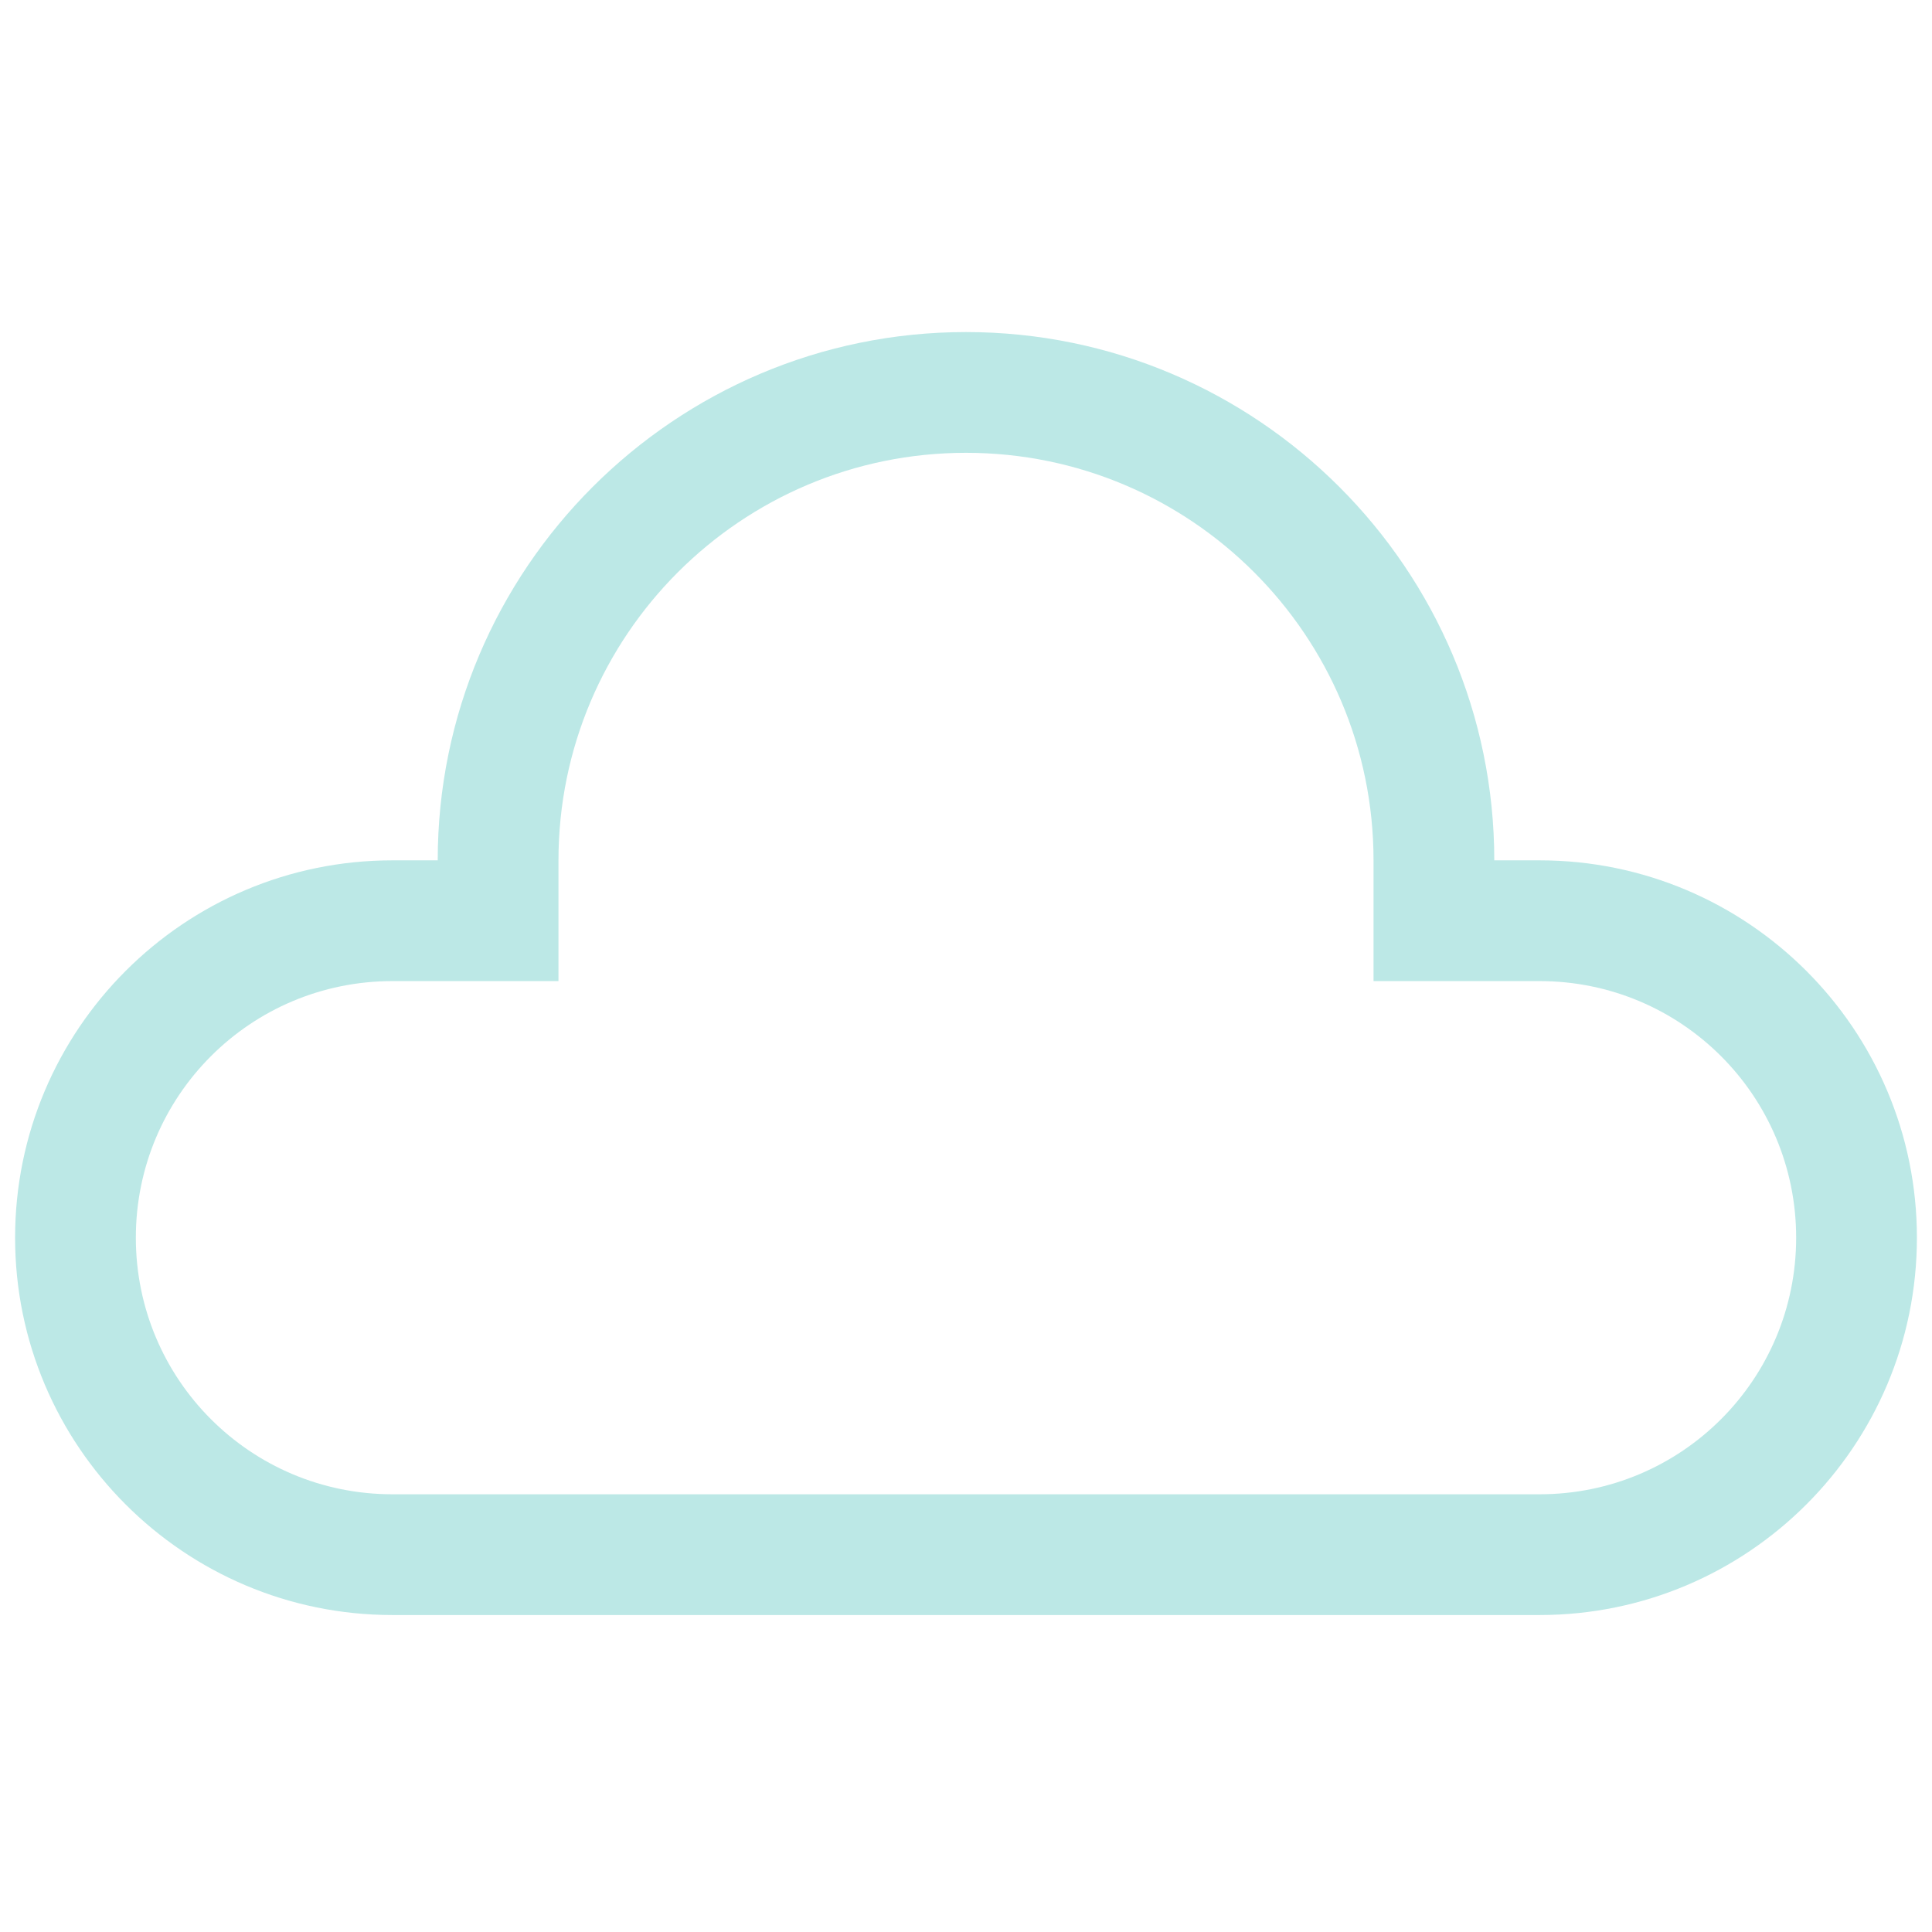
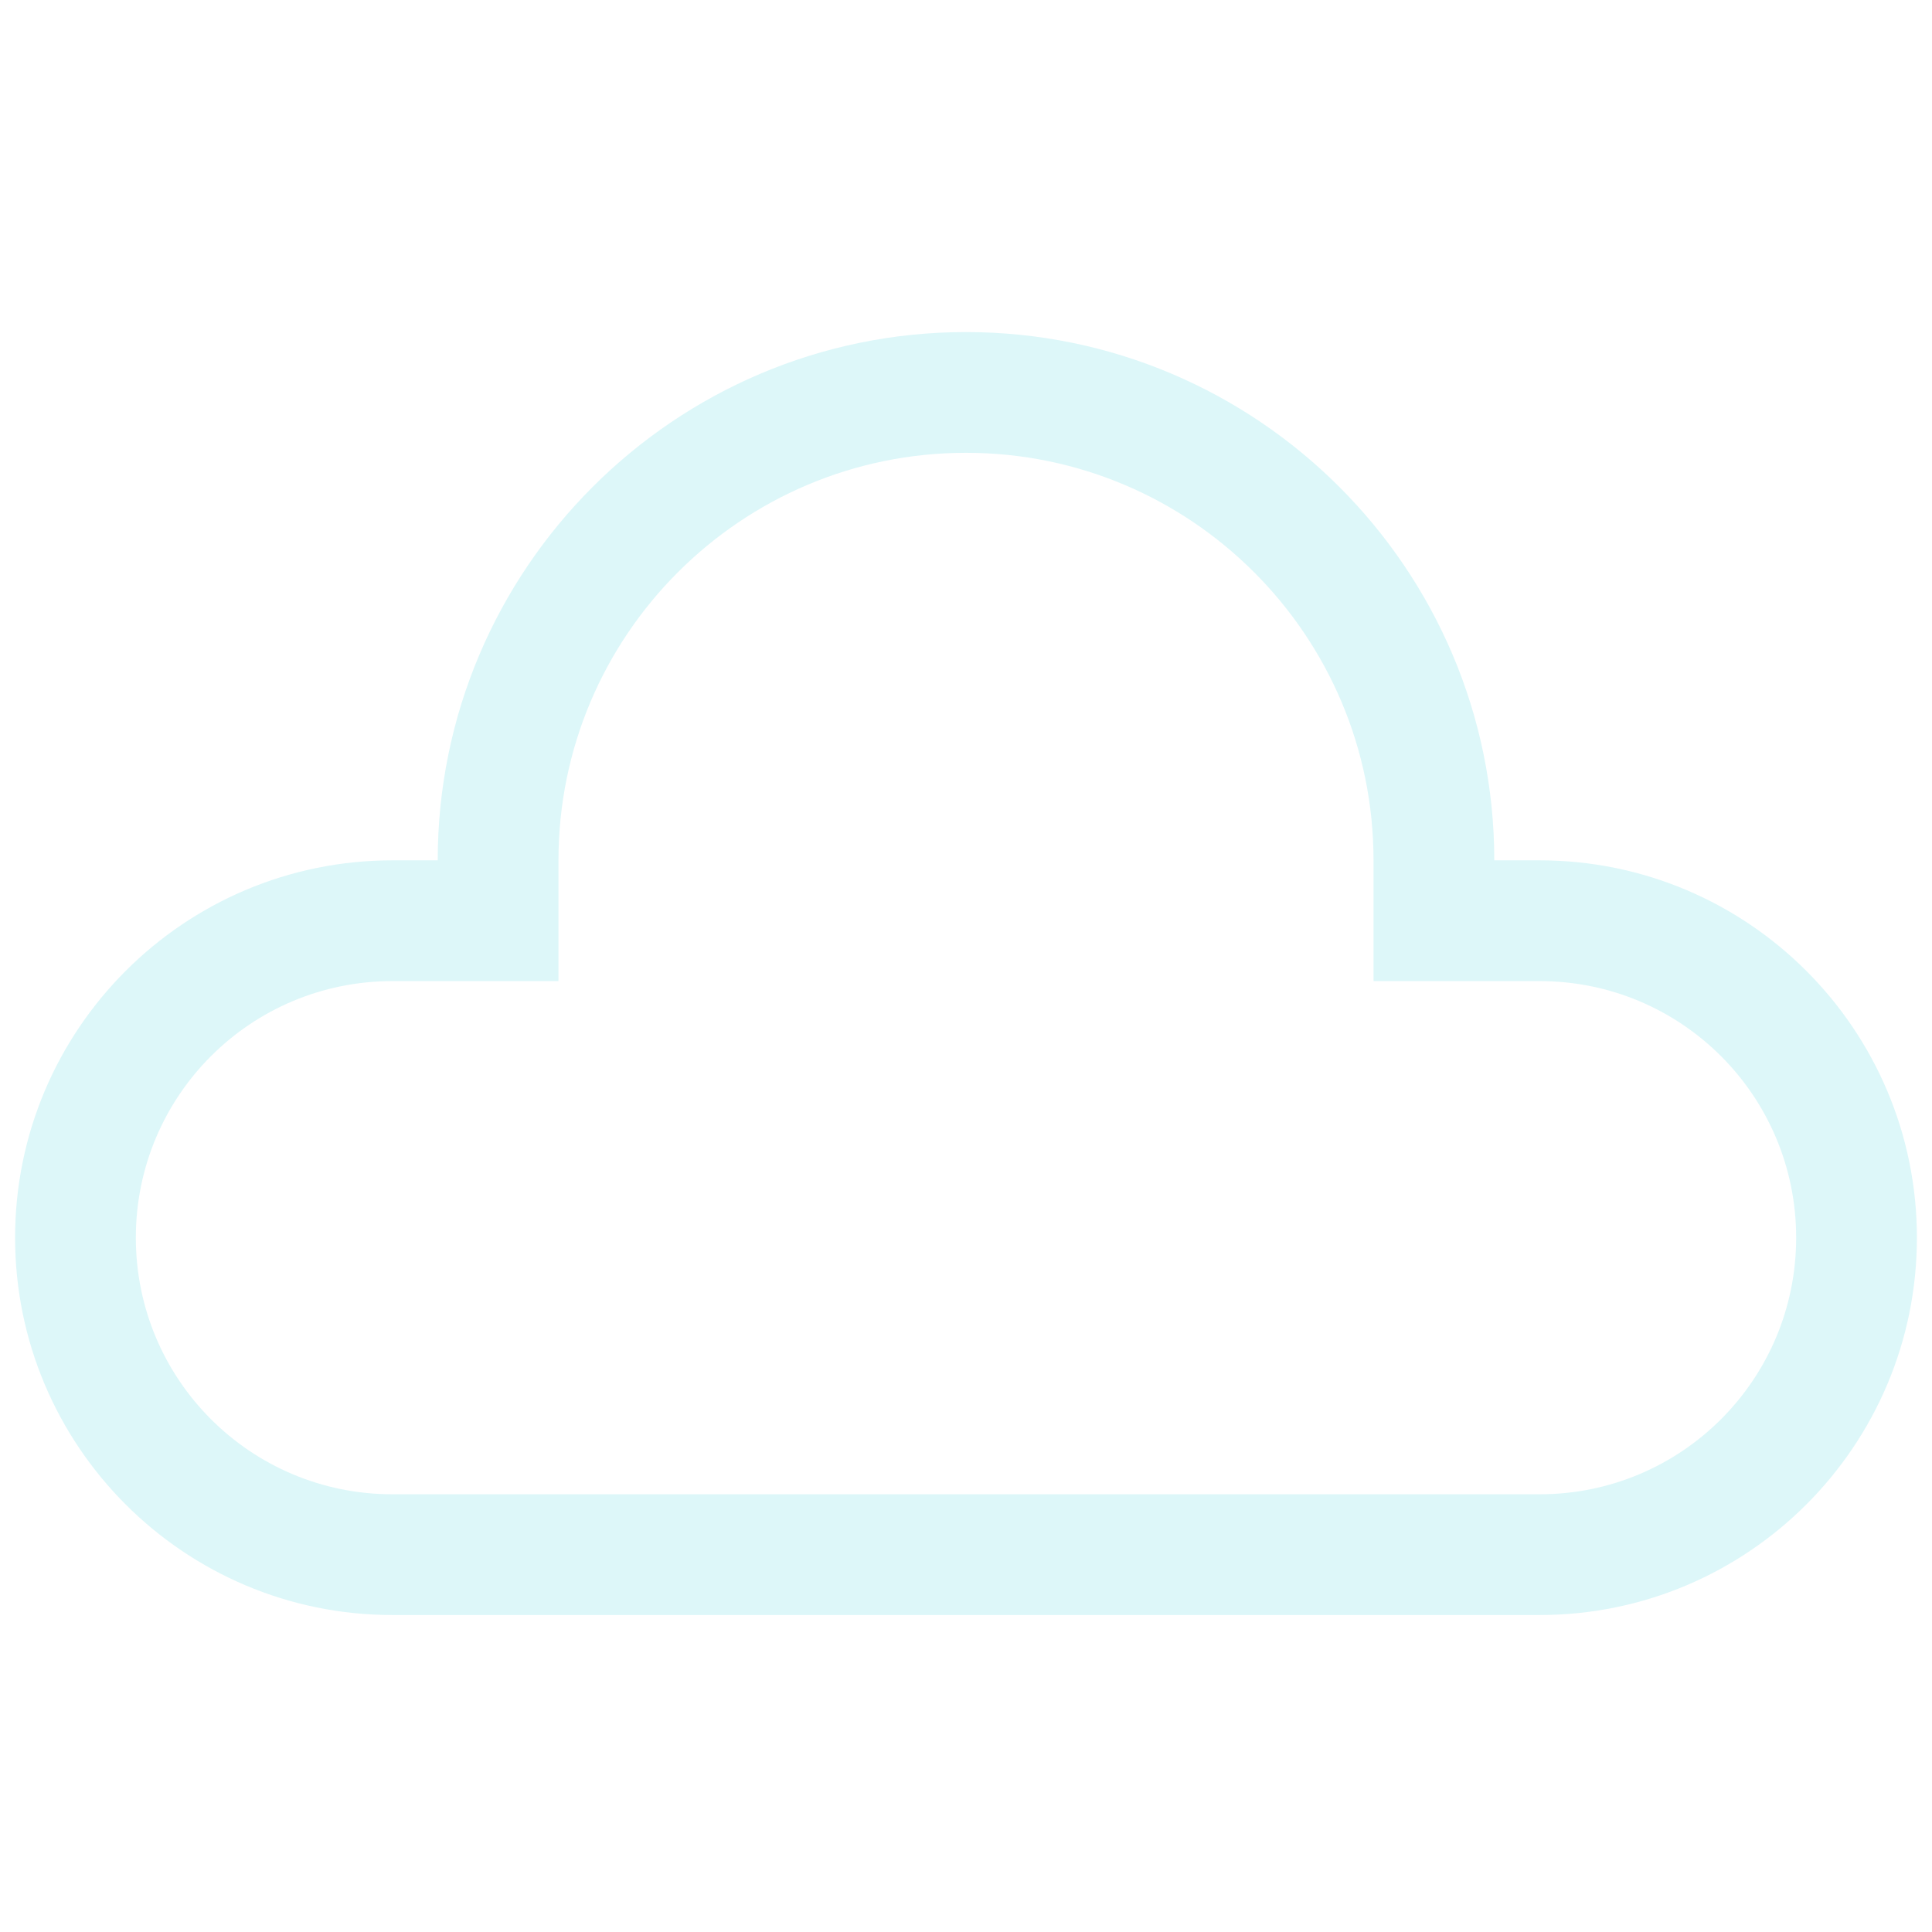
<svg xmlns="http://www.w3.org/2000/svg" viewBox="0 0 128 128" xml:space="preserve" enable-background="new 0 0 128 128">
-   <path d="M102 57h-3c0-19.3-15.7-35-35-35S29 37.7 29 57h-3C12.2 57 1 68.2 1 82s11.2 25 25 25h76c13.8 0 25-11.2 25-25s-11.2-25-25-25zm0 42H26c-9.4 0-17-7.6-17-17s7.6-17 17-17h11v-8c0-14.9 12.1-27 27-27s27 12.1 27 27v8h11c9.4 0 17 7.6 17 17s-7.6 17-17 17z" fill="#bce8e6" class="fill-000000" />
+   <path d="M102 57h-3c0-19.3-15.7-35-35-35S29 37.7 29 57h-3C12.2 57 1 68.2 1 82s11.2 25 25 25h76c13.8 0 25-11.2 25-25s-11.2-25-25-25zm0 42H26c-9.4 0-17-7.6-17-17s7.6-17 17-17h11v-8c0-14.9 12.1-27 27-27s27 12.1 27 27v8h11c9.4 0 17 7.6 17 17s-7.6 17-17 17z" fill="#ddf7f9" class="fill-000000" />
</svg>
